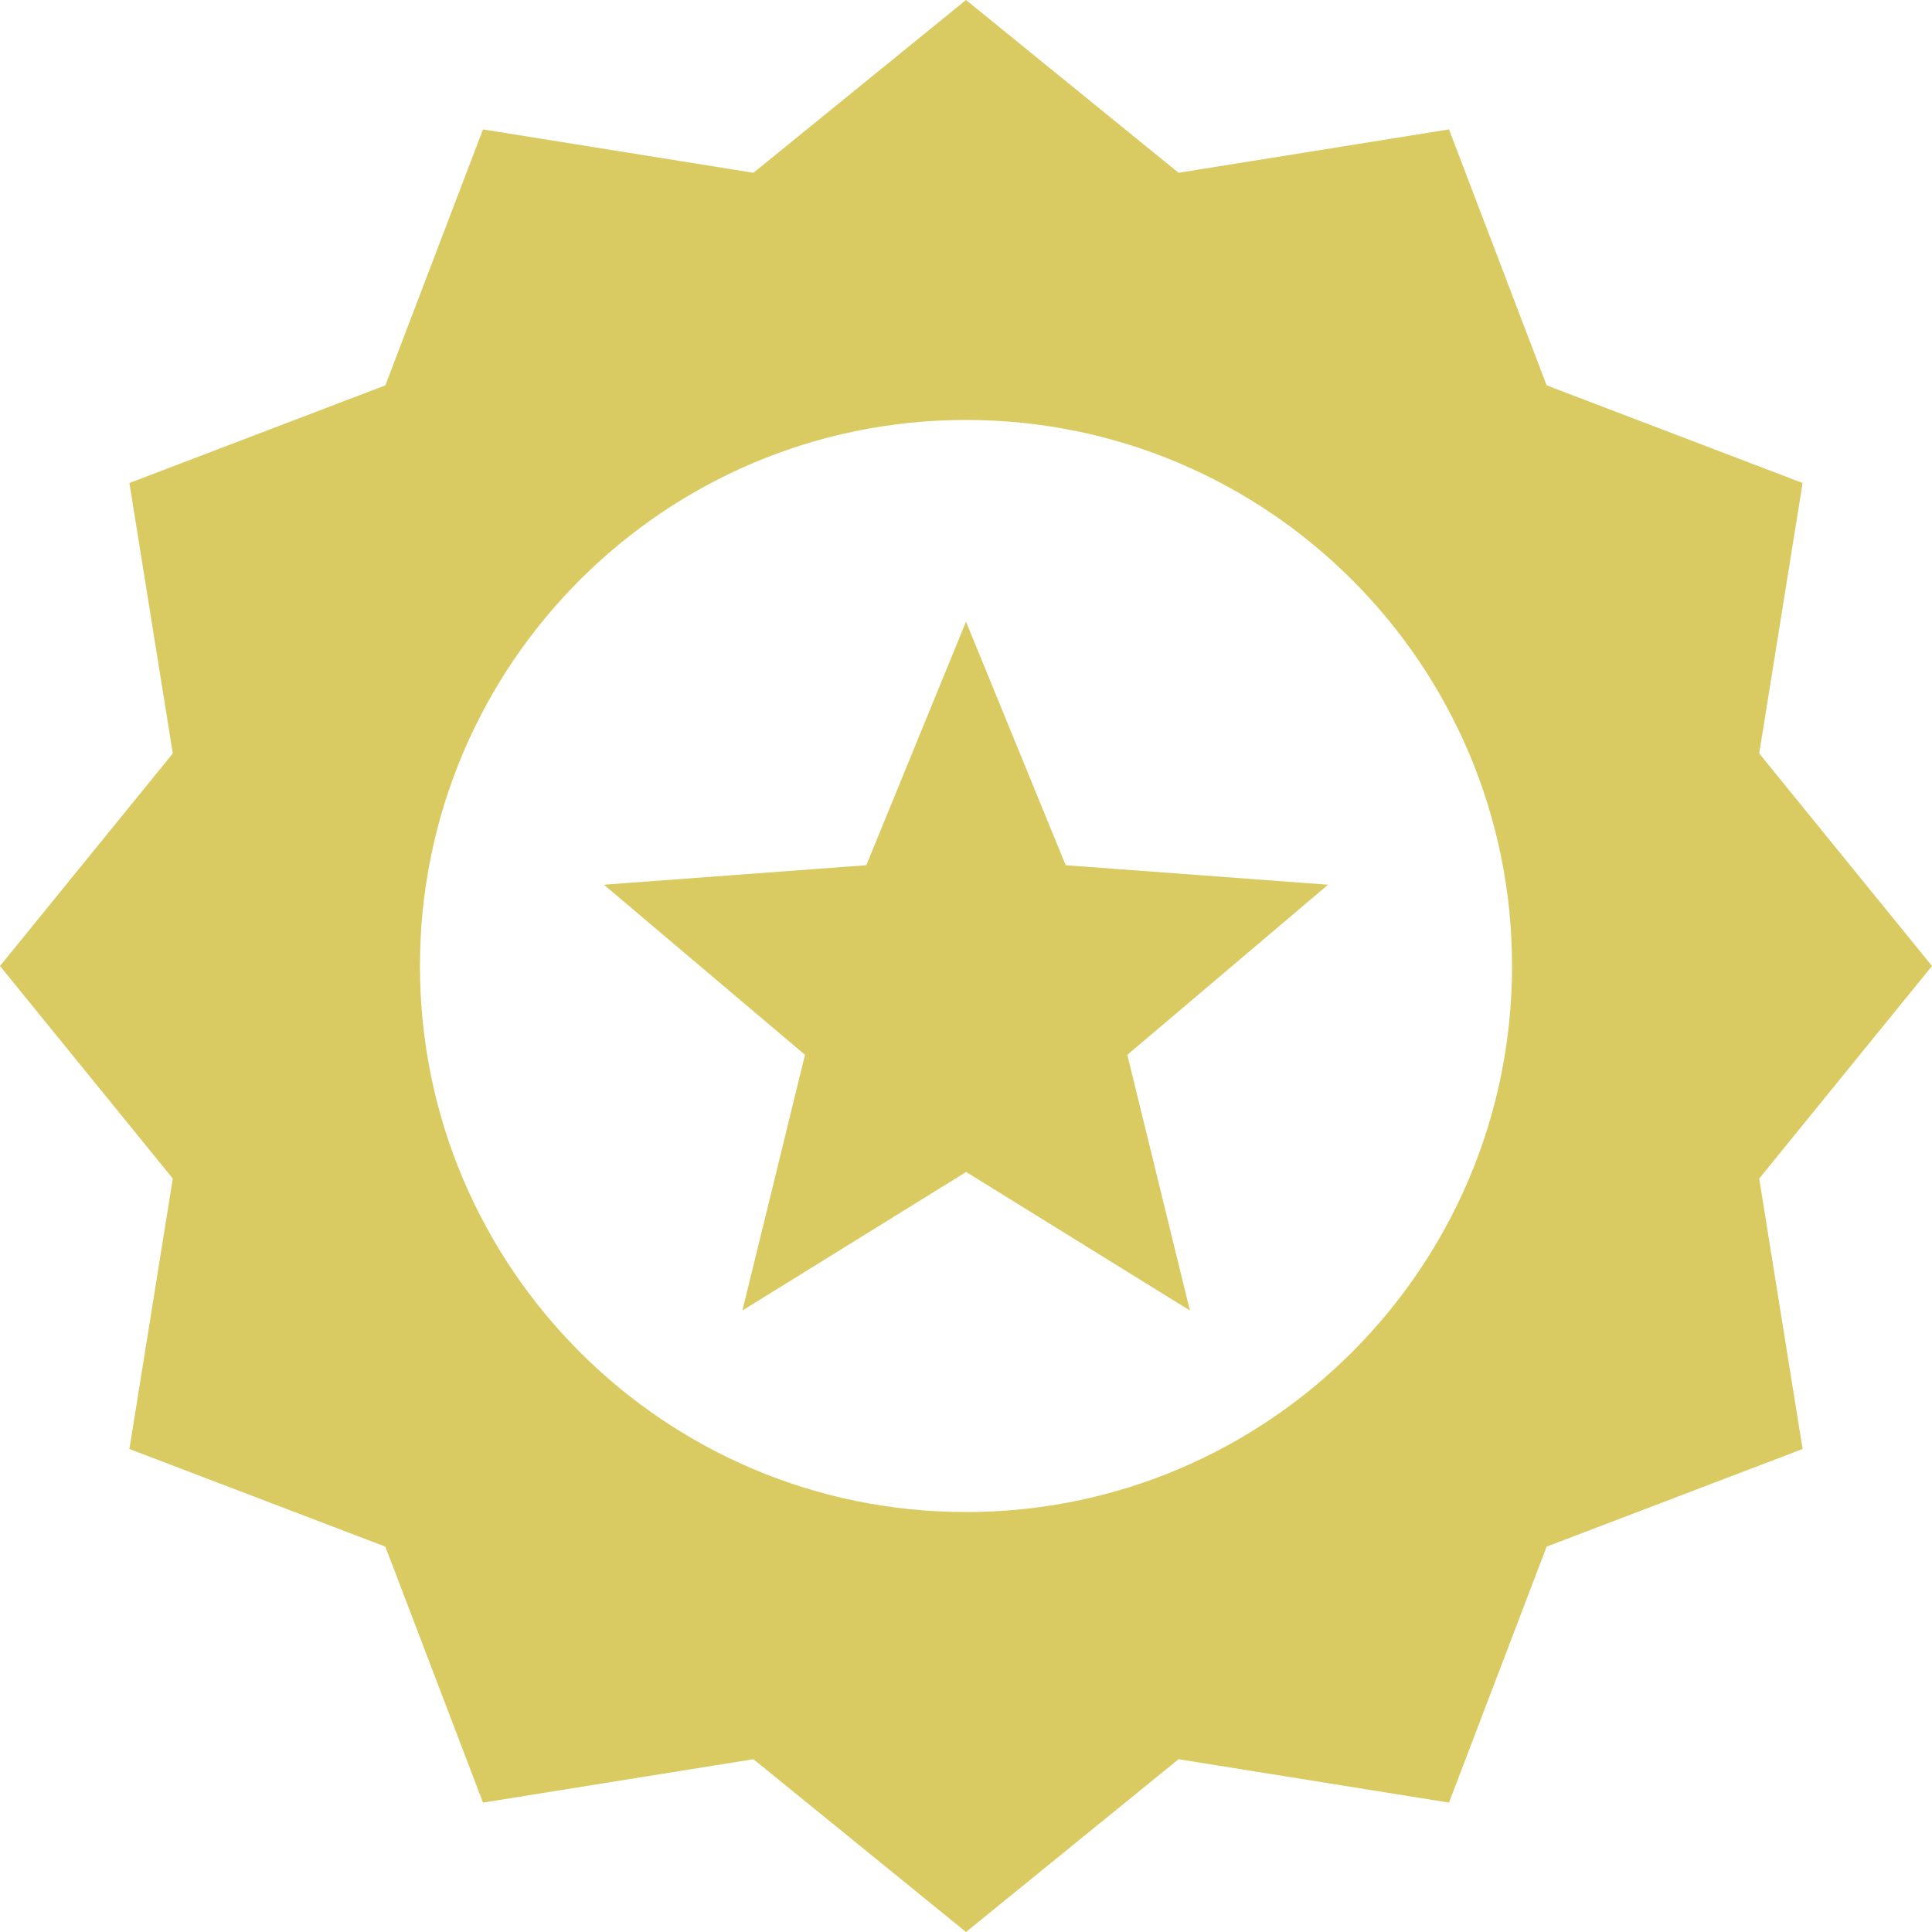
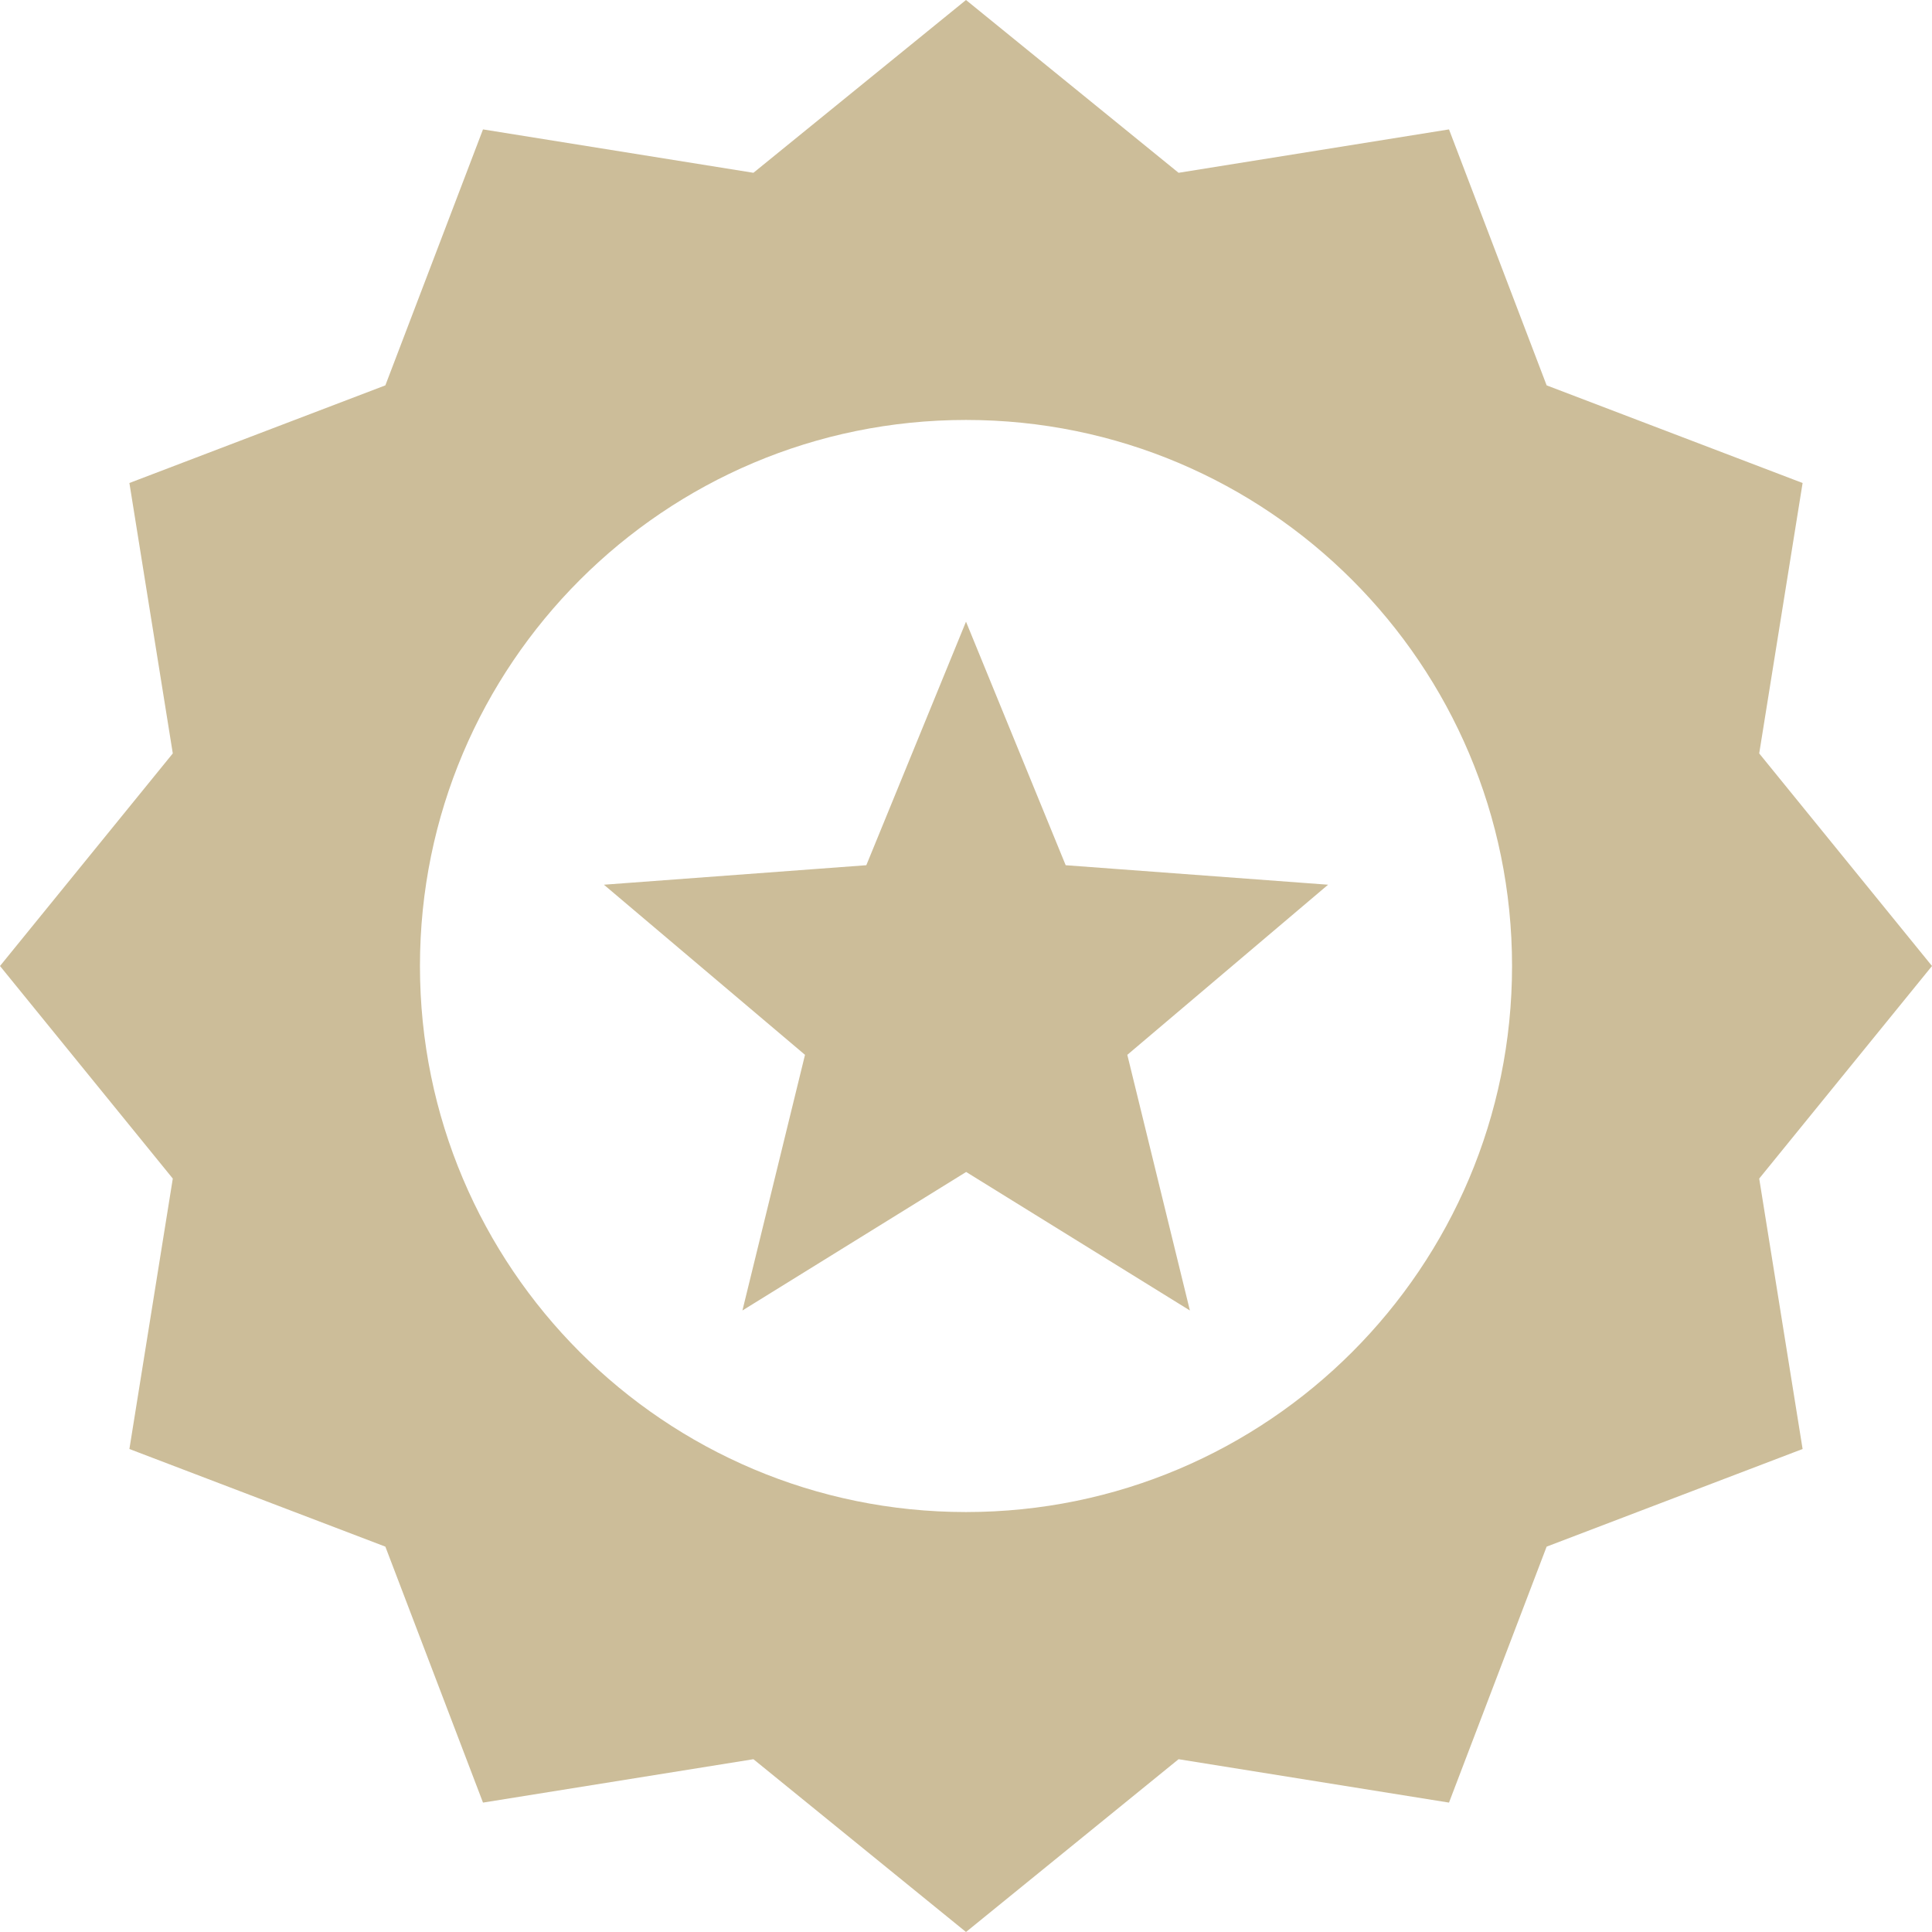
<svg xmlns="http://www.w3.org/2000/svg" version="1.1" id="Layer_1" x="0px" y="0px" viewBox="0 0 122.88 122.88" style="enable-background:new 0 0 122.88 122.88" xml:space="preserve">
-   <style type="text/css">.st0{fill-rule:evenodd;fill: #D9CA62;clip-rule:evenodd;}</style>
+   <style type="text/css">.st0{fill-rule:evenodd;fill: #CCBD99;clip-rule:evenodd;}</style>
  <g>
    <path class="st0" d="M61.44,0l13.52,10.99l17.2-2.76l6.21,16.28l16.28,6.21l-2.76,17.2l10.99,13.52l-10.99,13.52l2.76,17.2 l-16.28,6.21l-6.21,16.28l-17.2-2.76l-13.52,10.99l-13.52-10.99l-17.2,2.76l-6.21-16.28L8.23,92.16l2.76-17.2L0,61.44l10.99-13.52 l-2.76-17.2l16.28-6.21l6.21-16.28l17.2,2.76L61.44,0L61.44,0z M61.44,39.54l6.34,15.49l16.69,1.24L71.7,67.09l3.98,16.26 l-14.23-8.81l-14.23,8.81l3.98-16.26L38.41,56.27l16.69-1.24L61.44,39.54L61.44,39.54z M61.44,26.71 c19.18,0,34.73,15.55,34.73,34.73c0,19.18-15.55,34.73-34.73,34.73S26.71,80.62,26.71,61.44C26.71,42.26,42.26,26.71,61.44,26.71 L61.44,26.71z" />
  </g>
</svg>
